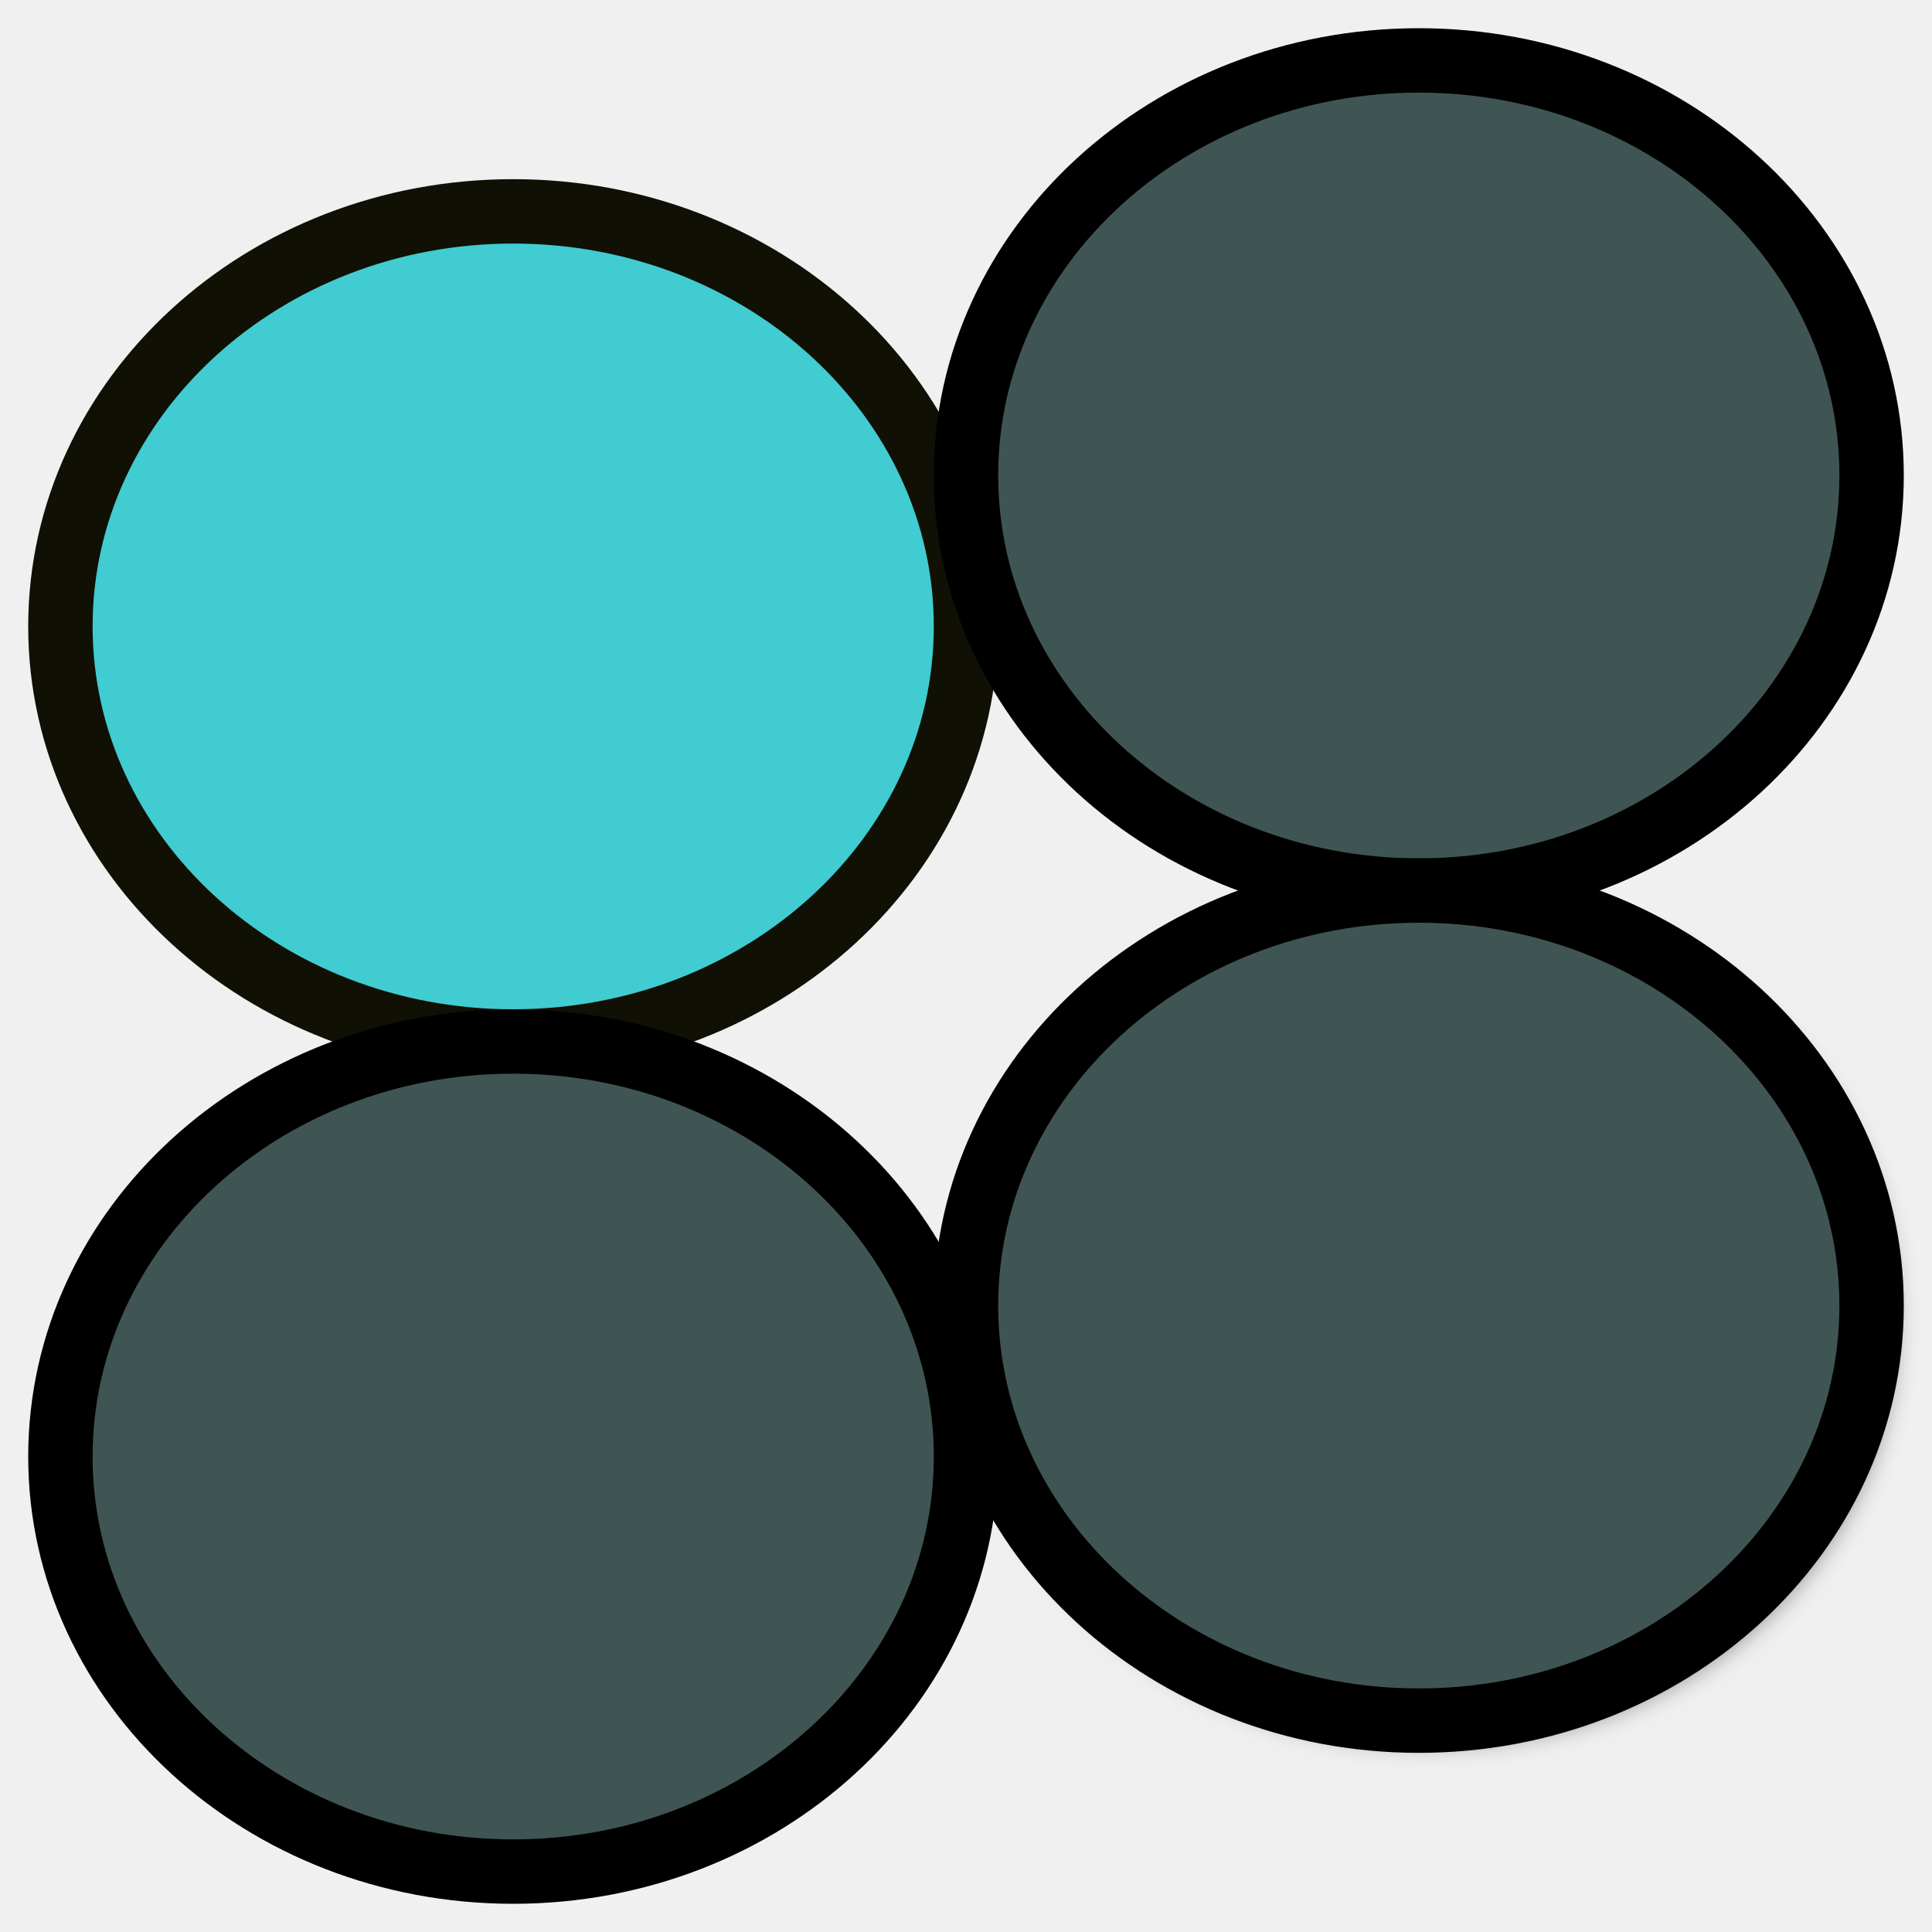
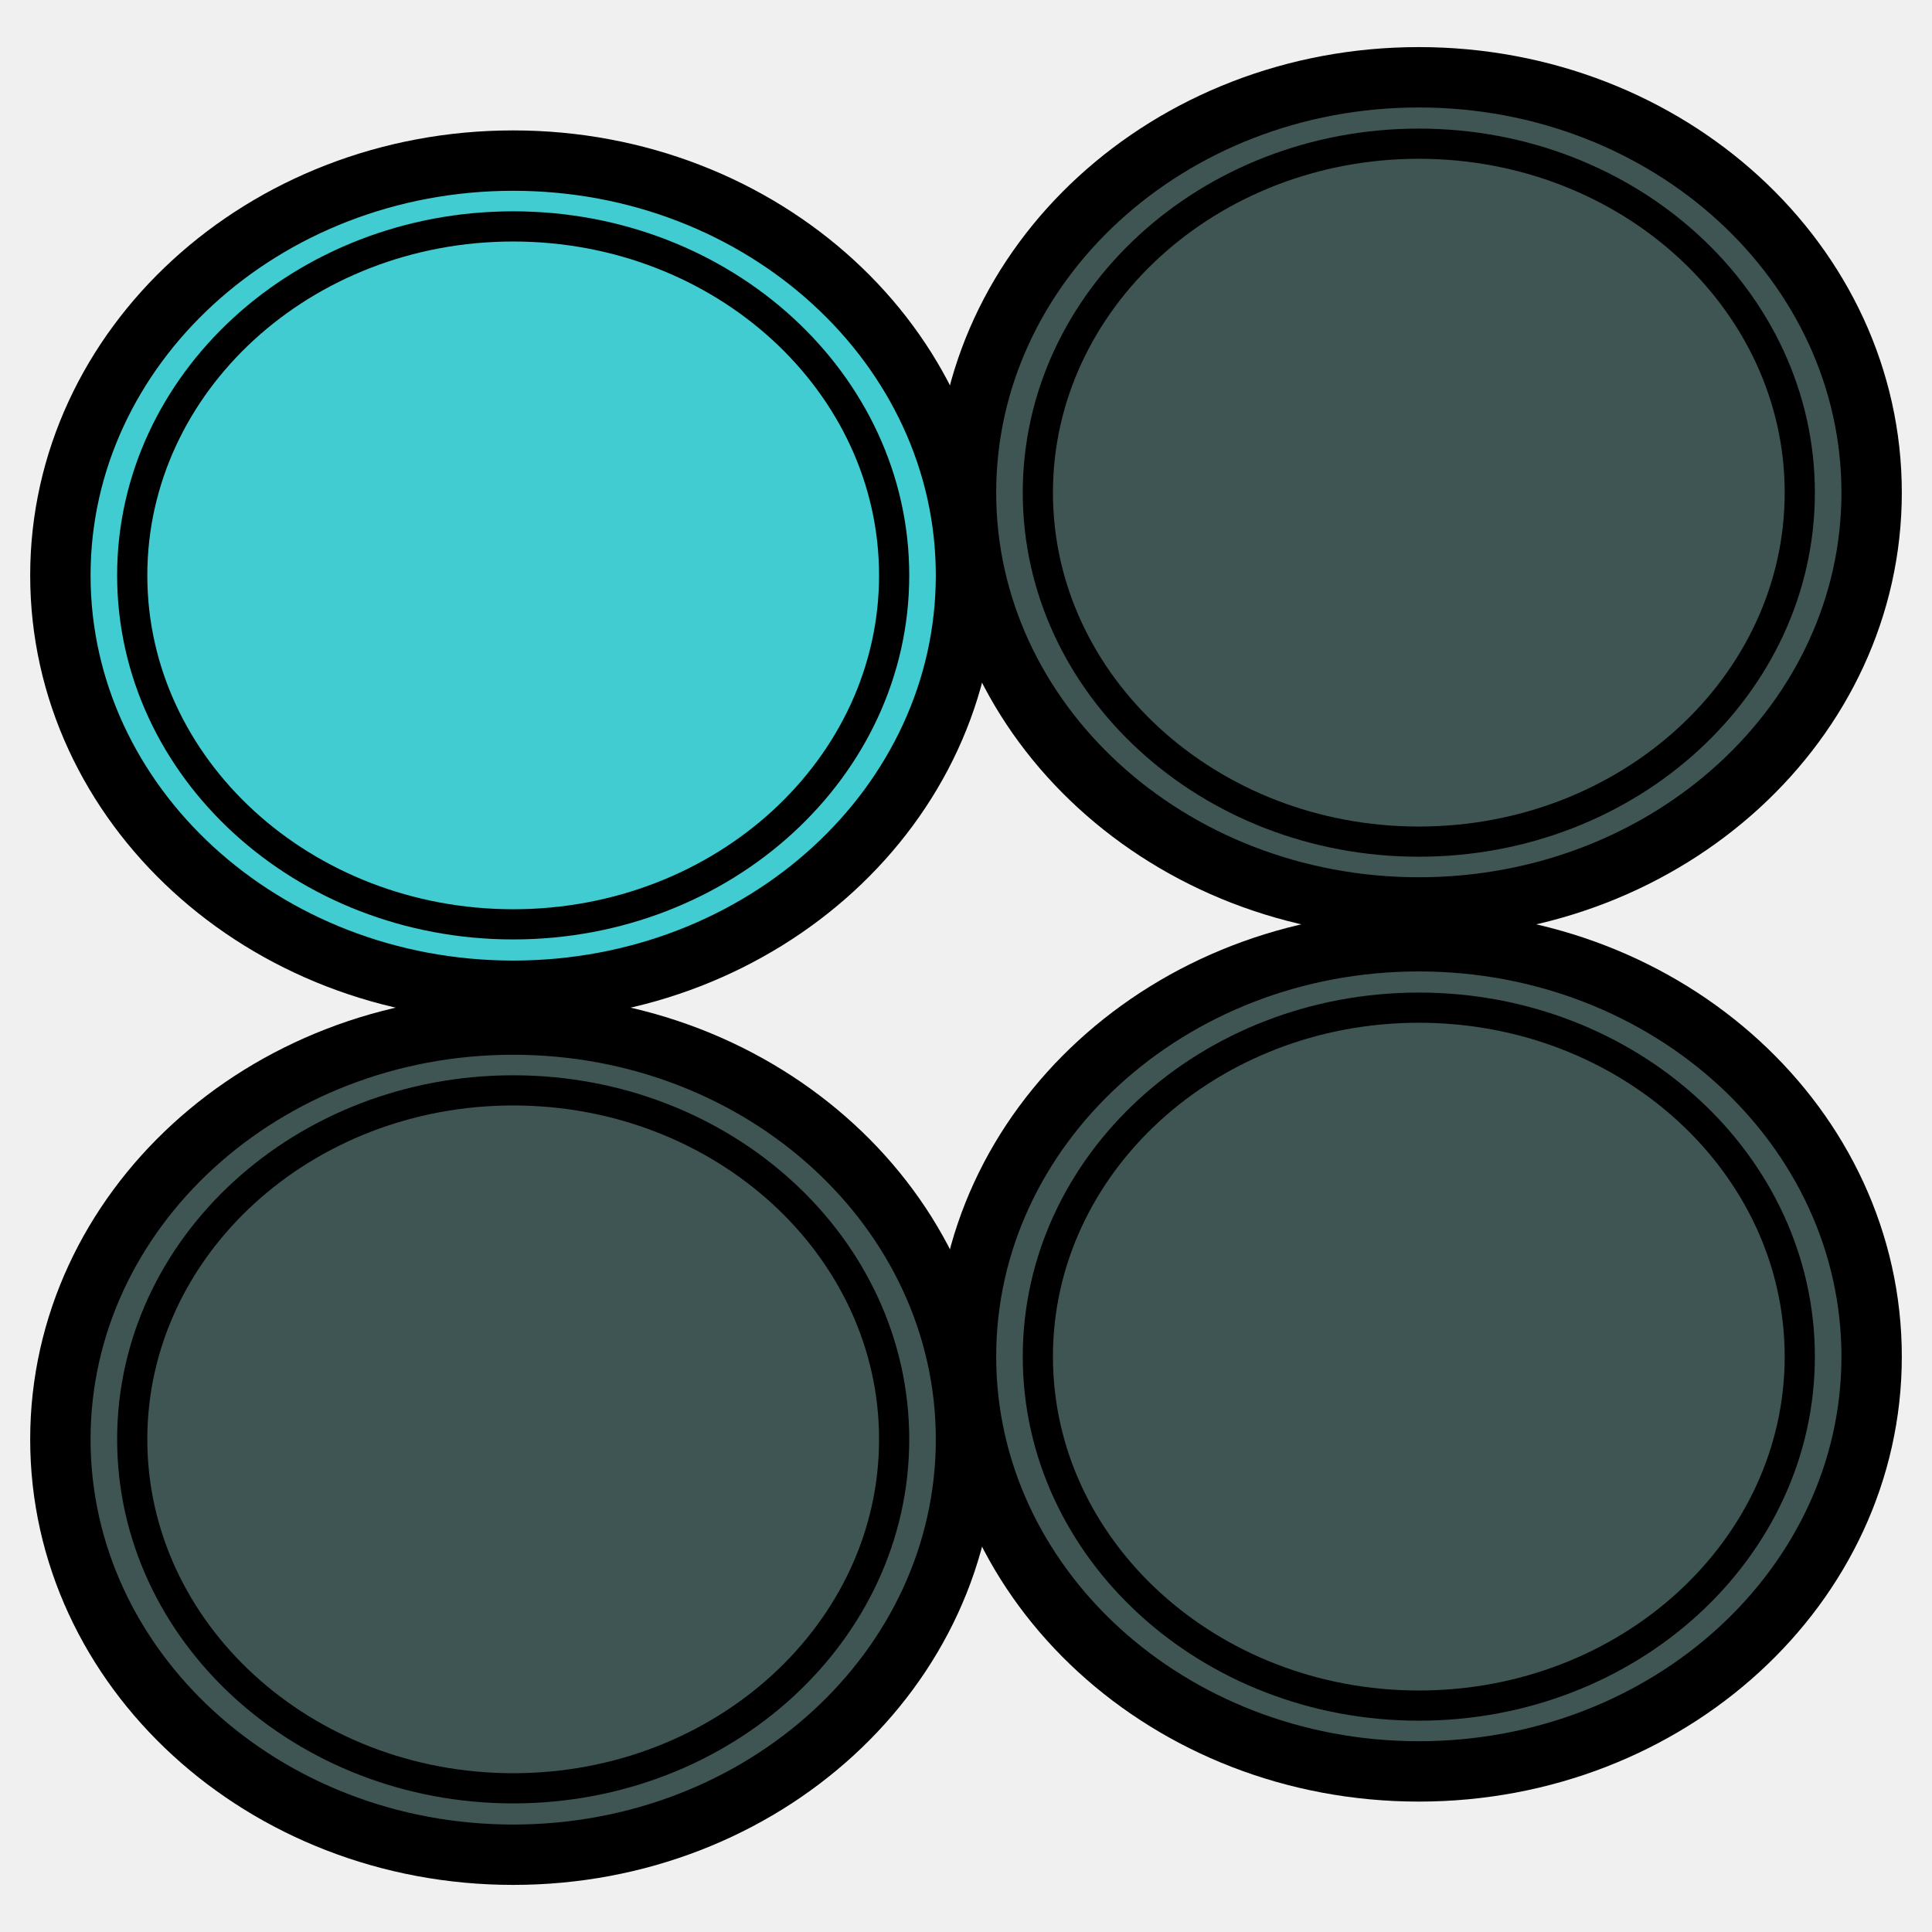
- <svg xmlns="http://www.w3.org/2000/svg" xmlns:xlink="http://www.w3.org/1999/xlink" version="1.1" preserveAspectRatio="xMidYMid meet" viewBox="0 0 150 150" width="32" height="32">
+ <svg xmlns="http://www.w3.org/2000/svg" xmlns:xlink="http://www.w3.org/1999/xlink" version="1.1" preserveAspectRatio="xMidYMid meet" viewBox="0 0 32 32" width="32" height="32">
  <defs>
-     <path d="M75 48.63C75 66.42 59.25 80.86 39.84 80.86C20.44 80.86 4.69 66.42 4.69 48.63C4.69 30.85 20.44 16.41 39.84 16.41C59.25 16.41 75 30.85 75 48.63Z" id="b1qr1iQaQ3" />
-     <path d="M145.31 36.91C145.31 54.7 129.56 69.14 110.16 69.14C90.75 69.14 75 54.7 75 36.91C75 19.13 90.75 4.69 110.16 4.69C129.56 4.69 145.31 19.13 145.31 36.91Z" id="a1fuRTbCwD" />
-     <path d="M75 113.09C75 130.87 59.25 145.31 39.84 145.31C20.44 145.31 4.69 130.87 4.69 113.09C4.69 95.3 20.44 80.86 39.84 80.86C59.25 80.86 75 95.3 75 113.09Z" id="a1VjfbYYF4" />
-     <path d="M145.31 101.37C145.31 119.15 129.56 133.59 110.16 133.59C90.75 133.59 75 119.15 75 101.37C75 83.58 90.75 69.14 110.16 69.14C129.56 69.14 145.31 83.58 145.31 101.37Z" id="a1E8aKkNP3" />
+     <path d="M8.5 16.41C4.36 16.41 1 13.33 1 9.53C1 5.74 4.36 2.66 8.5 2.66C12.64 2.66 16 5.74 16 9.53C16 13.33 12.64 16.41 8.5 16.41Z" id="c1lSHusfI" />
+     <path d="M8.5 15.31C5.02 15.31 2.19 12.72 2.19 9.53C2.19 6.34 5.02 3.75 8.5 3.75C11.98 3.75 14.81 6.34 14.81 9.53C14.81 12.72 11.98 15.31 8.5 15.31Z" id="cxjjA1190" />
+     <path d="M23.5 15.03C19.36 15.03 16 11.95 16 8.16C16 4.36 19.36 1.28 23.5 1.28C27.64 1.28 31 4.36 31 8.16C31 11.95 27.64 15.03 23.5 15.03Z" id="a2iNKjRm8" />
+     <path d="M23.5 13.94C20.02 13.94 17.19 11.35 17.19 8.16C17.19 4.97 20.02 2.38 23.5 2.38C26.98 2.38 29.81 4.97 29.81 8.16C29.81 11.35 26.98 13.94 23.5 13.94Z" id="b2HbEi674W" />
+     <path d="M8.5 30.72C4.36 30.72 1 27.64 1 23.84C1 20.05 4.36 16.97 8.5 16.97C12.64 16.97 16 20.05 16 23.84C16 27.64 12.64 30.72 8.5 30.72Z" id="b2WcRpcLCB" />
+     <path d="M8.5 29.62C5.02 29.62 2.19 27.03 2.19 23.84C2.19 20.65 5.02 18.06 8.5 18.06C11.98 18.06 14.81 20.65 14.81 23.84C14.81 27.03 11.98 29.62 8.5 29.62Z" id="c1la0ENz2l" />
+     <path d="M23.5 29.34C19.36 29.34 16 26.26 16 22.47C16 18.67 19.36 15.59 23.5 15.59C27.64 15.59 31 18.67 31 22.47C31 26.26 27.64 29.34 23.5 29.34Z" id="b1eGwTYTM7" />
+     <path d="M23.5 28.25C20.02 28.25 17.19 25.66 17.19 22.47C17.19 19.28 20.02 16.69 23.5 16.69C26.98 16.69 29.81 19.28 29.81 22.47C29.81 25.66 26.98 28.25 23.5 28.25Z" id="aocZHFv4F" />
  </defs>
  <g>
    <g>
      <g>
-         <use xlink:href="#b1qr1iQaQ3" opacity="1" fill="#40ccd0" fill-opacity="1" />
+         <use xlink:href="#c1lSHusfI" opacity="1" fill="#40ccd0" fill-opacity="1" />
        <g>
-           <use xlink:href="#b1qr1iQaQ3" opacity="1" fill-opacity="0" stroke="#111005" stroke-width="5" stroke-opacity="1" />
+           <use xlink:href="#c1lSHusfI" opacity="1" fill-opacity="0" stroke="#000000" stroke-width="1" stroke-opacity="1" />
        </g>
      </g>
      <g>
-         <use xlink:href="#a1fuRTbCwD" opacity="1" fill="#3f5554" fill-opacity="1" />
+         <use xlink:href="#cxjjA1190" opacity="1" fill="#000000" fill-opacity="0" />
        <g>
-           <use xlink:href="#a1fuRTbCwD" opacity="1" fill-opacity="0" stroke="#000000" stroke-width="5" stroke-opacity="1" />
+           <use xlink:href="#cxjjA1190" opacity="1" fill-opacity="0" stroke="#000000" stroke-width="0.5" stroke-opacity="1" />
        </g>
      </g>
      <g>
-         <use xlink:href="#a1VjfbYYF4" opacity="1" fill="#3f5554" fill-opacity="1" />
+         <use xlink:href="#a2iNKjRm8" opacity="1" fill="#3f5554" fill-opacity="1" />
        <g>
-           <use xlink:href="#a1VjfbYYF4" opacity="1" fill-opacity="0" stroke="#000000" stroke-width="5" stroke-opacity="1" />
+           <use xlink:href="#a2iNKjRm8" opacity="1" fill-opacity="0" stroke="#000000" stroke-width="1" stroke-opacity="1" />
        </g>
      </g>
      <g>
+         <use xlink:href="#b2HbEi674W" opacity="1" fill="#000000" fill-opacity="0" />
        <g>
-           <filter id="shadow13740532" x="66" y="60.14" width="89.31" height="83.45" filterUnits="userSpaceOnUse" primitiveUnits="userSpaceOnUse">
-             <feFlood />
-             <feComposite in2="SourceAlpha" operator="in" />
-             <feGaussianBlur stdDeviation="1" />
-             <feOffset dx="1" dy="1" result="afterOffset" />
-             <feFlood flood-color="#000000" flood-opacity="0.5" />
-             <feComposite in2="afterOffset" operator="in" />
-             <feMorphology operator="dilate" radius="1" />
-             <feComposite in2="SourceAlpha" operator="out" />
-           </filter>
-           <path d="M145.31 101.37C145.31 119.15 129.56 133.59 110.16 133.59C90.75 133.59 75 119.15 75 101.37C75 83.58 90.75 69.14 110.16 69.14C129.56 69.14 145.31 83.58 145.31 101.37Z" id="c7cqswpxHD" fill="white" fill-opacity="1" filter="url(#shadow13740532)" />
+           <use xlink:href="#b2HbEi674W" opacity="1" fill-opacity="0" stroke="#000000" stroke-width="0.5" stroke-opacity="1" />
        </g>
-         <use xlink:href="#a1E8aKkNP3" opacity="1" fill="#3f5554" fill-opacity="1" />
+       </g>
+       <g>
+         <use xlink:href="#b2WcRpcLCB" opacity="1" fill="#3f5554" fill-opacity="1" />
        <g>
-           <use xlink:href="#a1E8aKkNP3" opacity="1" fill-opacity="0" stroke="#000000" stroke-width="5" stroke-opacity="1" />
+           <use xlink:href="#b2WcRpcLCB" opacity="1" fill-opacity="0" stroke="#000000" stroke-width="1" stroke-opacity="1" />
+         </g>
+       </g>
+       <g>
+         <use xlink:href="#c1la0ENz2l" opacity="1" fill="#000000" fill-opacity="0" />
+         <g>
+           <use xlink:href="#c1la0ENz2l" opacity="1" fill-opacity="0" stroke="#000000" stroke-width="0.5" stroke-opacity="1" />
+         </g>
+       </g>
+       <g>
+         <use xlink:href="#b1eGwTYTM7" opacity="1" fill="#3f5554" fill-opacity="1" />
+         <g>
+           <use xlink:href="#b1eGwTYTM7" opacity="1" fill-opacity="0" stroke="#000000" stroke-width="1" stroke-opacity="1" />
+         </g>
+       </g>
+       <g>
+         <use xlink:href="#aocZHFv4F" opacity="1" fill="#000000" fill-opacity="0" />
+         <g>
+           <use xlink:href="#aocZHFv4F" opacity="1" fill-opacity="0" stroke="#000000" stroke-width="0.5" stroke-opacity="1" />
        </g>
      </g>
    </g>
  </g>
</svg>
